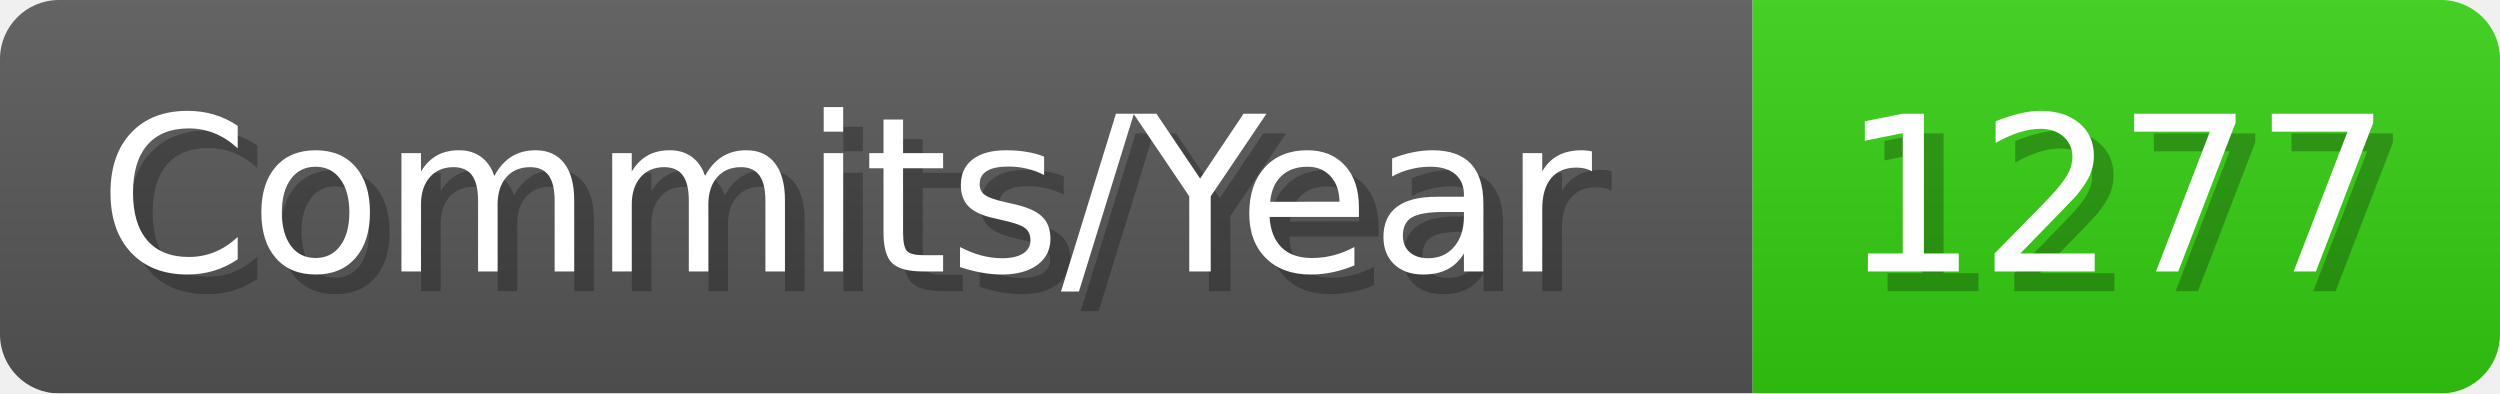
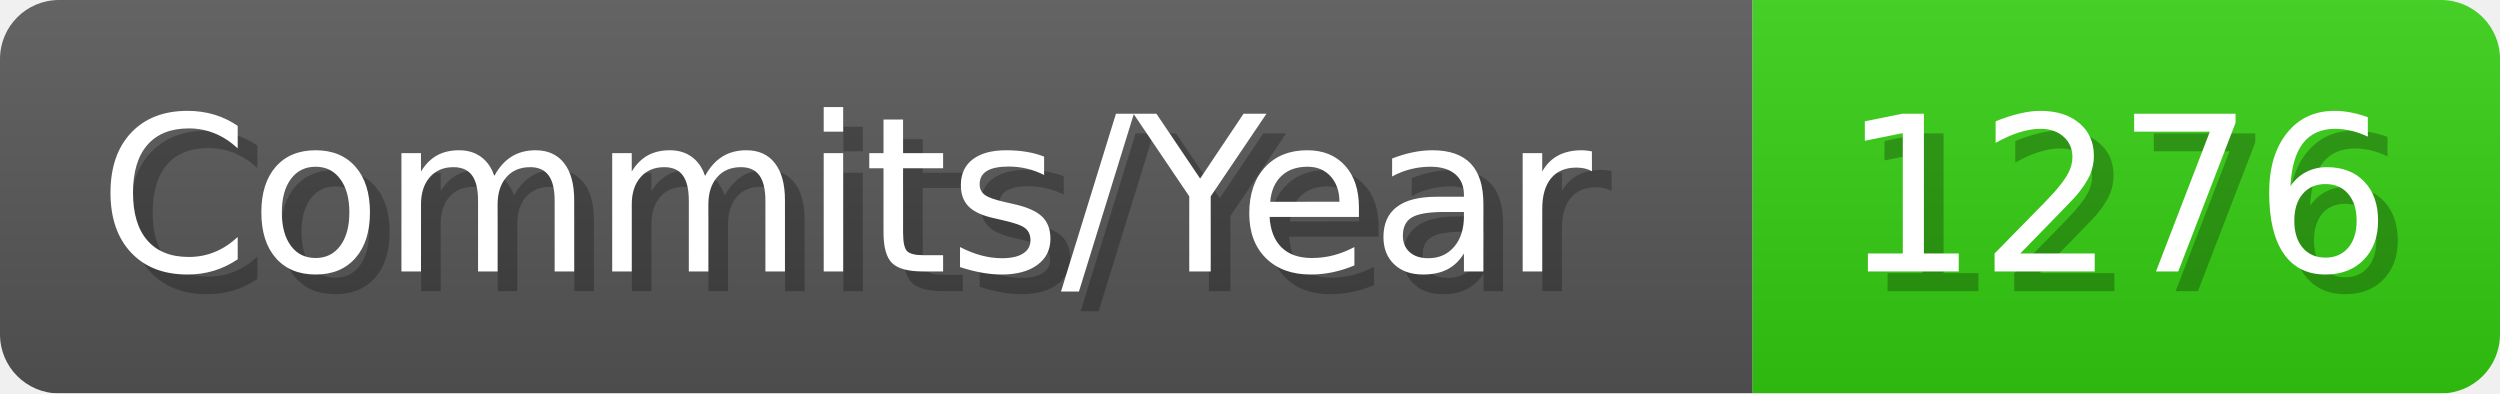
- <svg xmlns="http://www.w3.org/2000/svg" width="127.1" height="20" viewBox="0 0 1271 200" role="img" aria-label="Commits/Year: 1277">
+ <svg xmlns="http://www.w3.org/2000/svg" width="127.1" height="20" viewBox="0 0 1271 200" role="img" aria-label="Commits/Year: 1276">
  <linearGradient id="aUPdi" x2="0" y2="100%">
    <stop offset="0" stop-opacity=".1" stop-color="#EEE" />
    <stop offset="1" stop-opacity=".1" />
  </linearGradient>
  <mask id="WfAiQ">
    <rect width="1271" height="200" rx="30" fill="#FFF" />
  </mask>
  <g mask="url(#WfAiQ)">
    <rect width="891" height="200" fill="#555" />
    <rect width="380" height="200" fill="#3C1" x="891" />
    <rect width="1271" height="200" fill="url(#aUPdi)" />
  </g>
  <g aria-hidden="true" fill="#fff" text-anchor="start" font-family="Verdana,DejaVu Sans,sans-serif" font-size="110">
    <text x="60" y="148" textLength="791" fill="#000" opacity="0.25">Commits/Year</text>
    <text x="50" y="138" textLength="791">Commits/Year</text>
-     <text x="946" y="148" textLength="280" fill="#000" opacity="0.25">1277</text>
-     <text x="936" y="138" textLength="280">1277</text>
+     <text x="946" y="148" textLength="280" fill="#000" opacity="0.25">1276</text>
+     <text x="936" y="138" textLength="280">1276</text>
  </g>
</svg>
